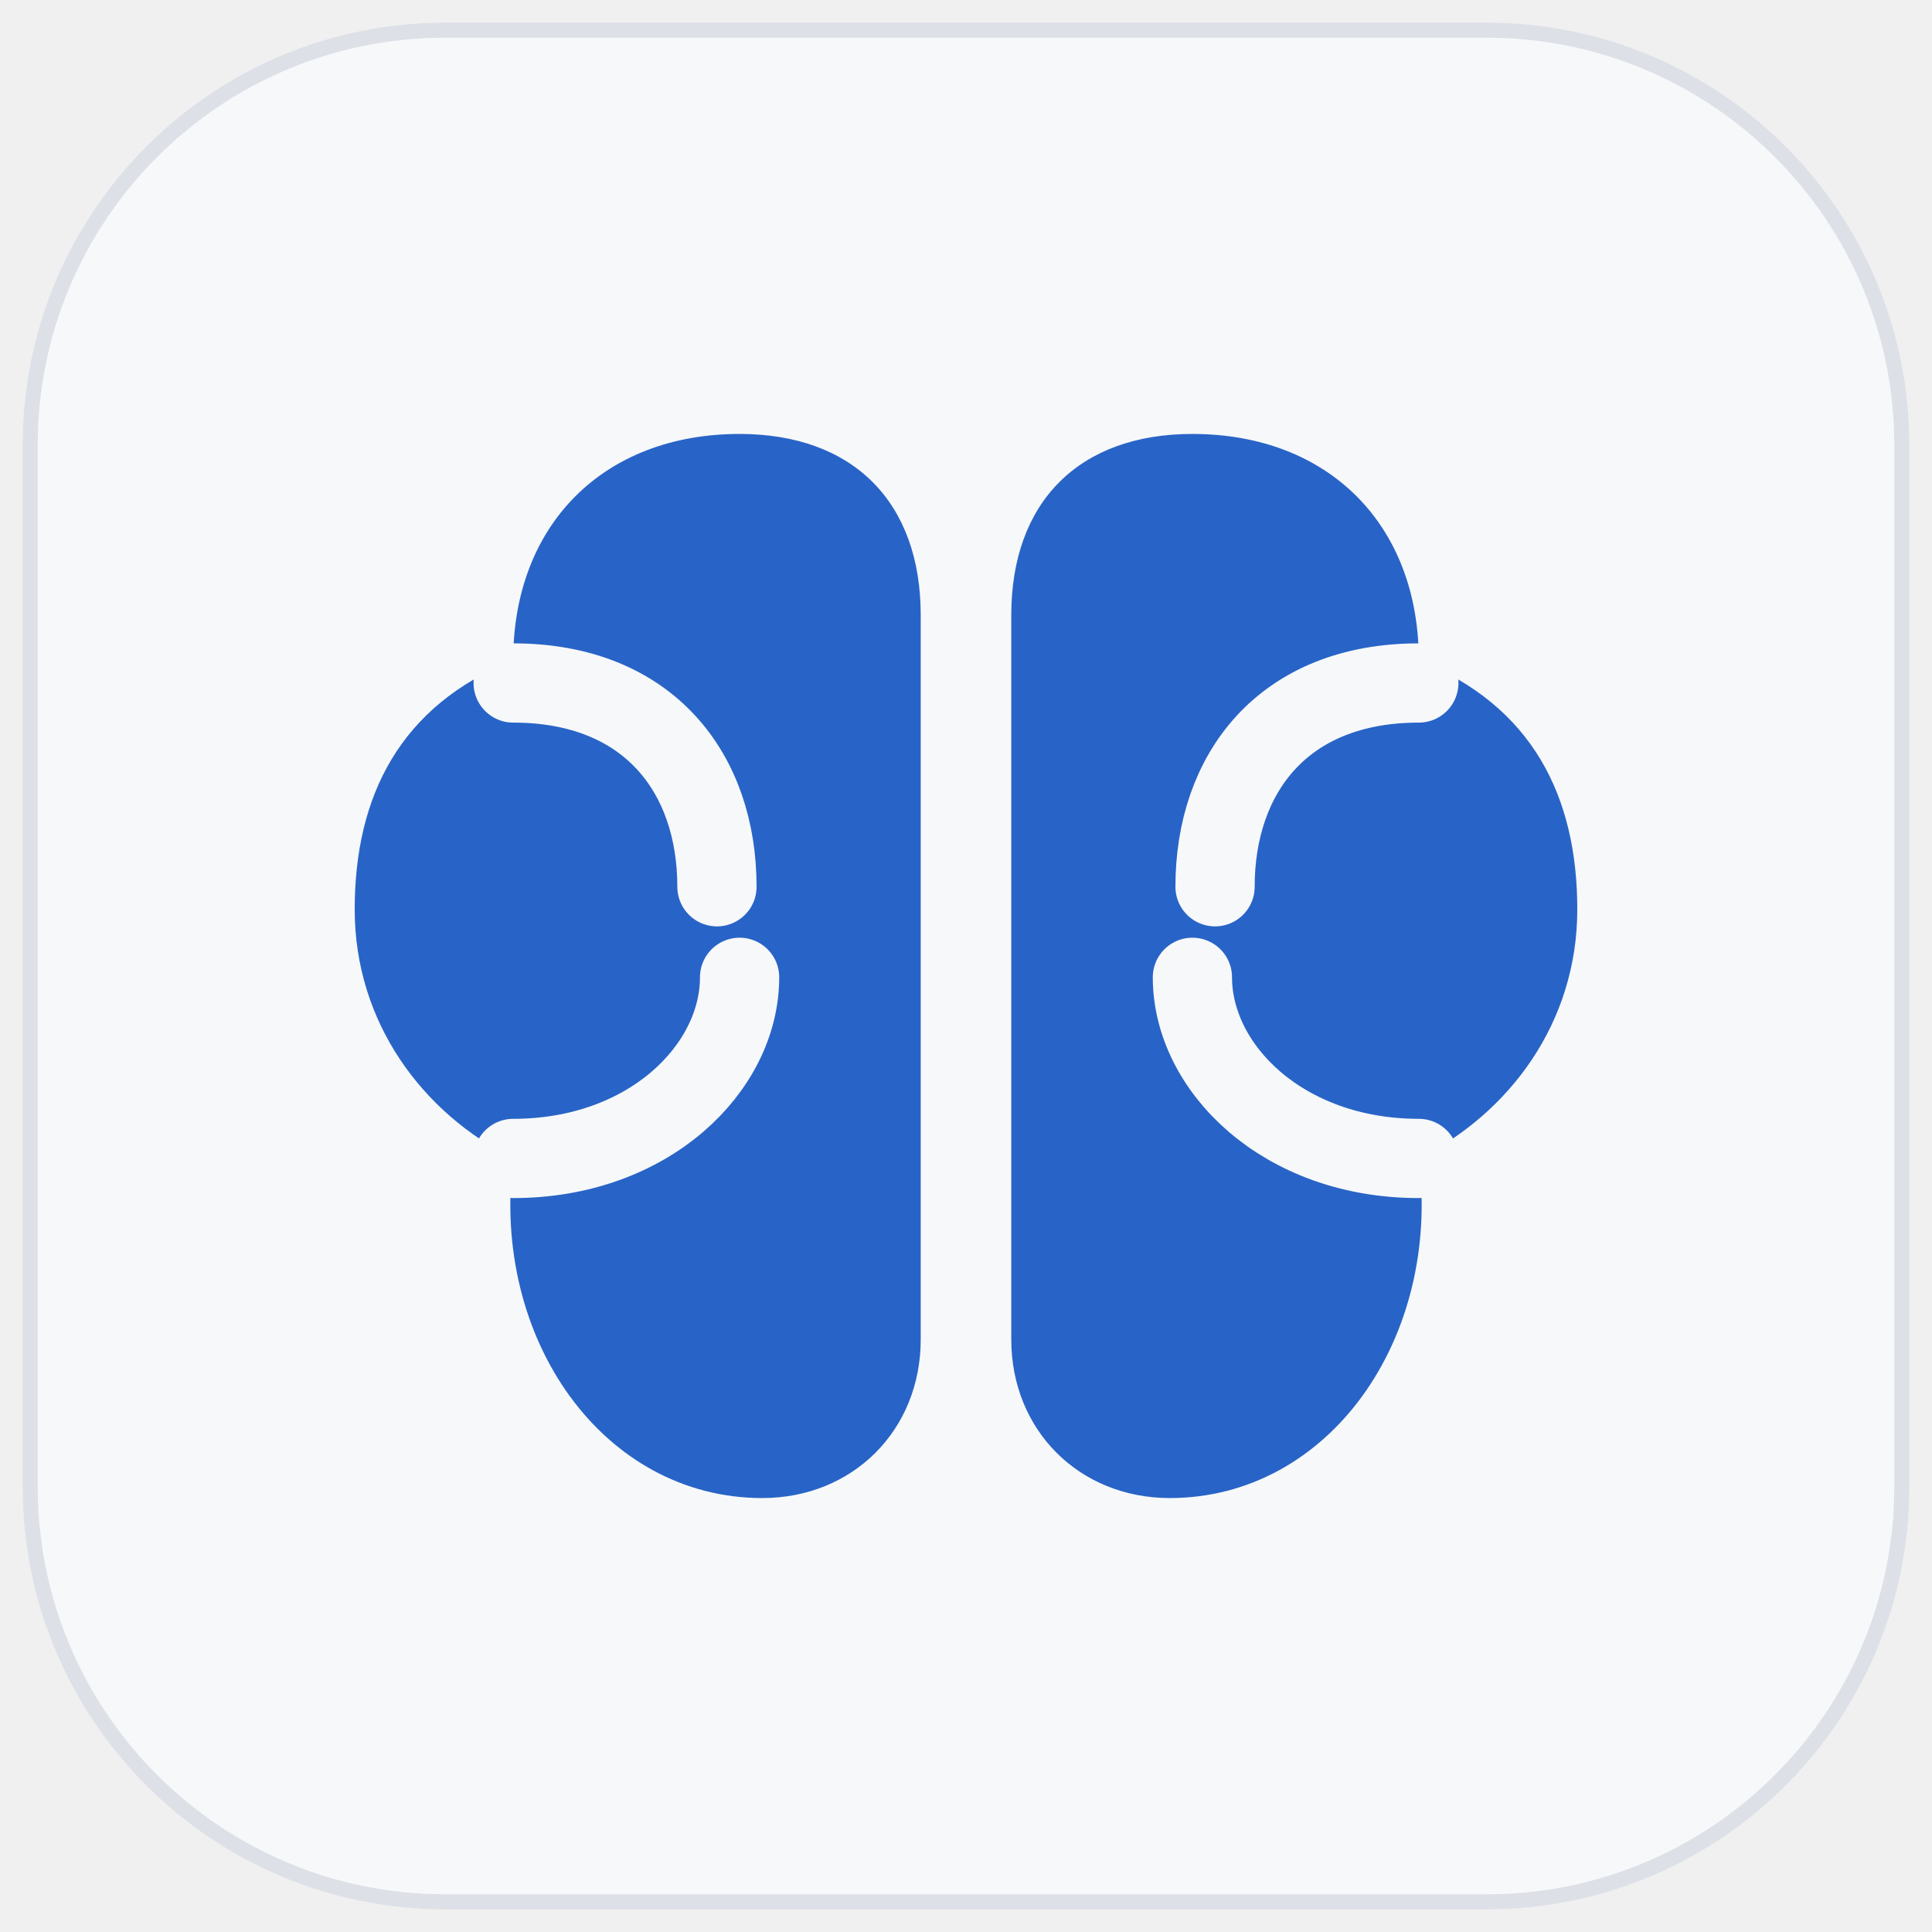
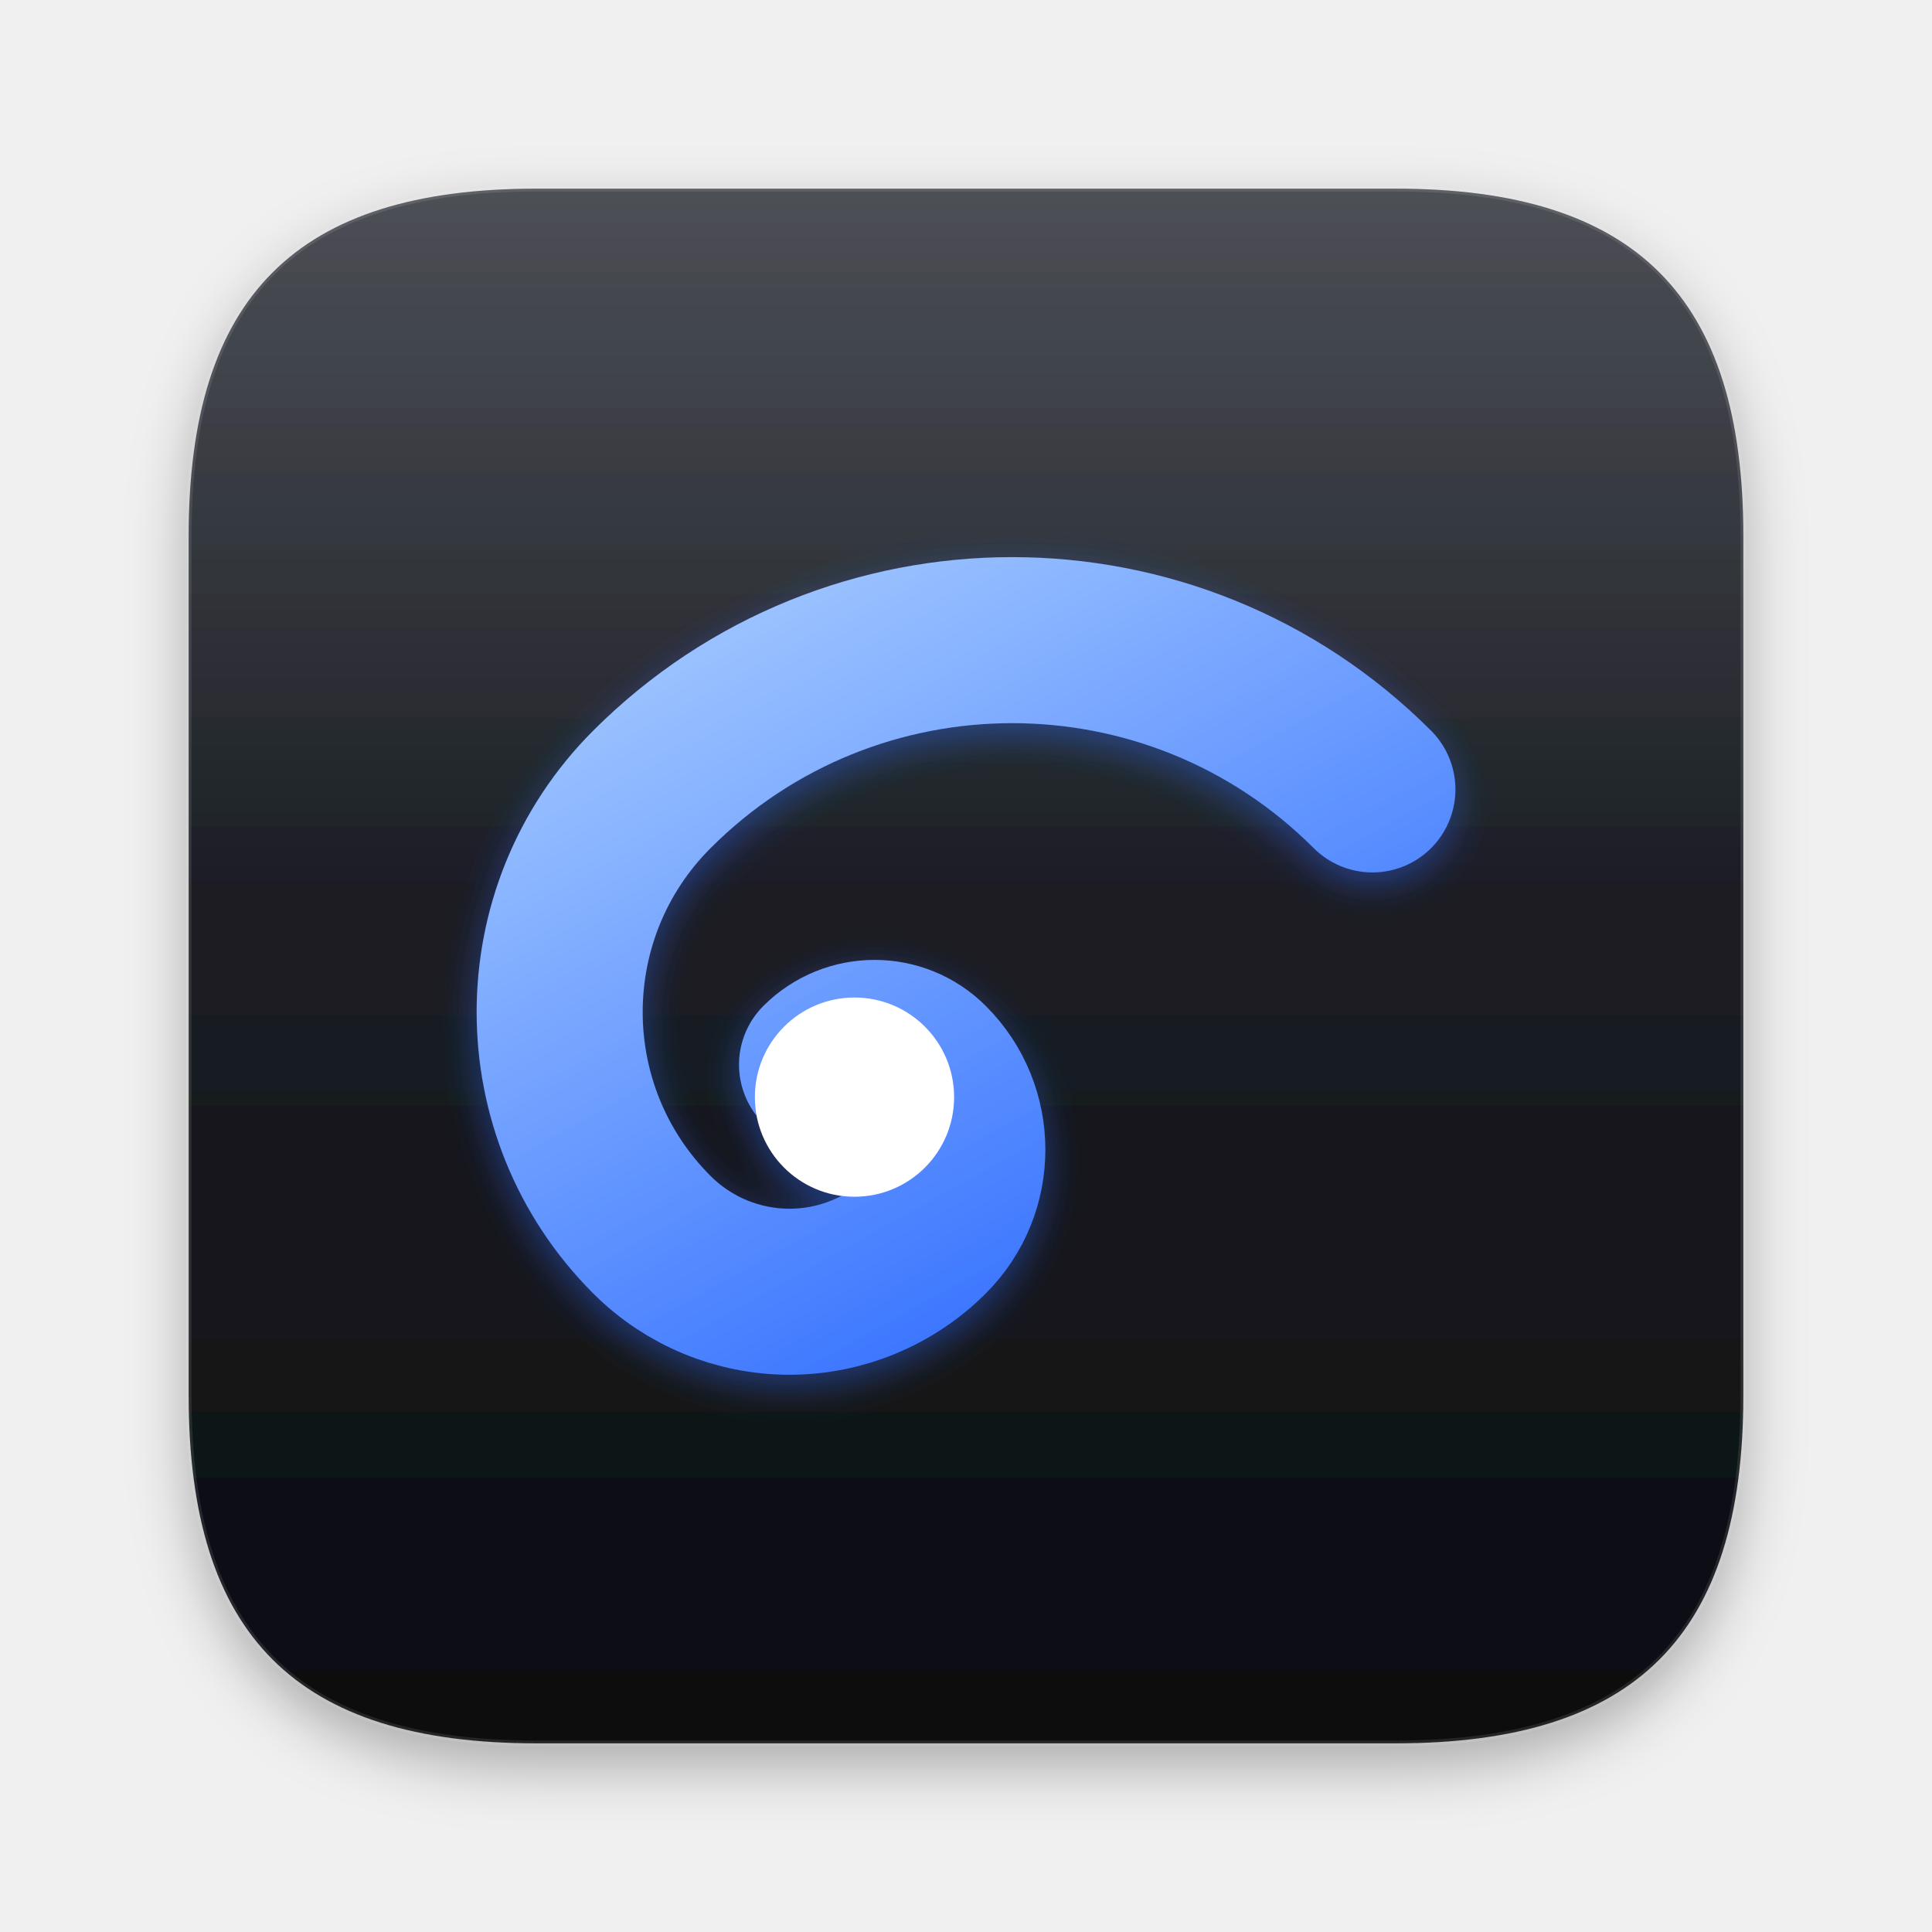
- <svg xmlns="http://www.w3.org/2000/svg" viewBox="0 0 1024 1024" role="img" aria-label="Hippocampus brain mark">
-   <rect x="16" y="16" width="992" height="992" rx="220" fill="#F7F8FA" stroke="#DDE1E7" stroke-width="8" />
-   <g transform="translate(128 158) scale(12)">
-     <path d="M30 14C30 9 27 6 22 6C16 6 12 10 12 16C7 18 5 22 5 27C5 32 8 36 12 38C11 46 16 53 23 53C27 53 30 50 30 46Z" fill="#2864C7" />
-     <path d="M34 14C34 9 37 6 42 6C48 6 52 10 52 16C57 18 59 22 59 27C59 32 56 36 52 38C53 46 48 53 41 53C37 53 34 50 34 46Z" fill="#2864C7" />
-     <g fill="none" stroke="#F7F8FA" stroke-width="3.5" stroke-linecap="round">
-       <path d="M12 17C18 17 21 21 21 26M12 38C18 38 22 34 22 30" />
-       <path d="M52 17C46 17 43 21 43 26M52 38C46 38 42 34 42 30" />
-     </g>
+ <svg xmlns="http://www.w3.org/2000/svg" viewBox="0 0 1024 1024" role="img" aria-label="Hippocampus curl mark: a golden-ratio curl with a dot for now">
+   <defs>
+     <linearGradient id="graphite" x1="0" y1="0" x2="0" y2="1">
+       <stop offset="0" stop-color="#2A2D35" />
+       <stop offset="1" stop-color="#0B0C10" />
+     </linearGradient>
+     <linearGradient id="sheen" x1="0" y1="0" x2="0" y2="1">
+       <stop offset="0" stop-color="#FFFFFF" stop-opacity="0.16" />
+       <stop offset="0.45" stop-color="#FFFFFF" stop-opacity="0" />
+     </linearGradient>
+     <linearGradient id="ink" x1="0.15" y1="0" x2="0.85" y2="1">
+       <stop offset="0" stop-color="#9CC3FF" />
+       <stop offset="1" stop-color="#2E6BFF" />
+     </linearGradient>
+     <filter id="lift" x="-20%" y="-20%" width="140%" height="140%">
+       <feDropShadow dx="0" dy="12" stdDeviation="16" flood-color="#000000" flood-opacity="0.30" />
+     </filter>
+     <filter id="glow" x="-30%" y="-30%" width="160%" height="160%">
+       <feDropShadow dx="0" dy="6" stdDeviation="10" flood-color="#2E6BFF" flood-opacity="0.45" />
+     </filter>
+   </defs>
+   <path id="tile" d="M284.3 100H739.7C866.9 100 924 157.1 924 284.3V739.7C924 866.9 866.9 924 739.7 924H284.3C157.1 924 100 866.9 100 739.7V284.3C100 157.1 157.1 100 284.3 100Z" fill="url(#graphite)" filter="url(#lift)" />
+   <path id="tile-sheen" d="M284.3 100H739.7C866.9 100 924 157.1 924 284.3V739.7C924 866.9 866.9 924 739.7 924H284.3C157.1 924 100 866.9 100 739.7V284.3C100 157.1 157.1 100 284.3 100Z" fill="url(#sheen)" />
+   <path id="tile-edge" d="M284.3 100H739.7C866.9 100 924 157.1 924 284.3V739.7C924 866.9 866.9 924 739.7 924H284.3C157.1 924 100 866.9 100 739.7V284.3C100 157.1 157.1 100 284.3 100Z" fill="none" stroke="#FFFFFF" stroke-opacity="0.10" stroke-width="3" />
+   <g filter="url(#glow)">
+     <path id="curl" d="M727.4 418.4 A270.0 270.0 0 0 0 345.5 418.4 A166.9 166.9 0 0 0 345.5 654.4 A103.1 103.1 0 0 0 491.4 654.4 A63.7 63.7 0 0 0 491.4 564.3 A39.4 39.4 0 0 0 435.7 564.3" fill="none" stroke="url(#ink)" stroke-width="88" stroke-linecap="round" />
+     <circle id="now" cx="452.9" cy="581.5" r="52.8" fill="#FFFFFF" />
  </g>
</svg>
